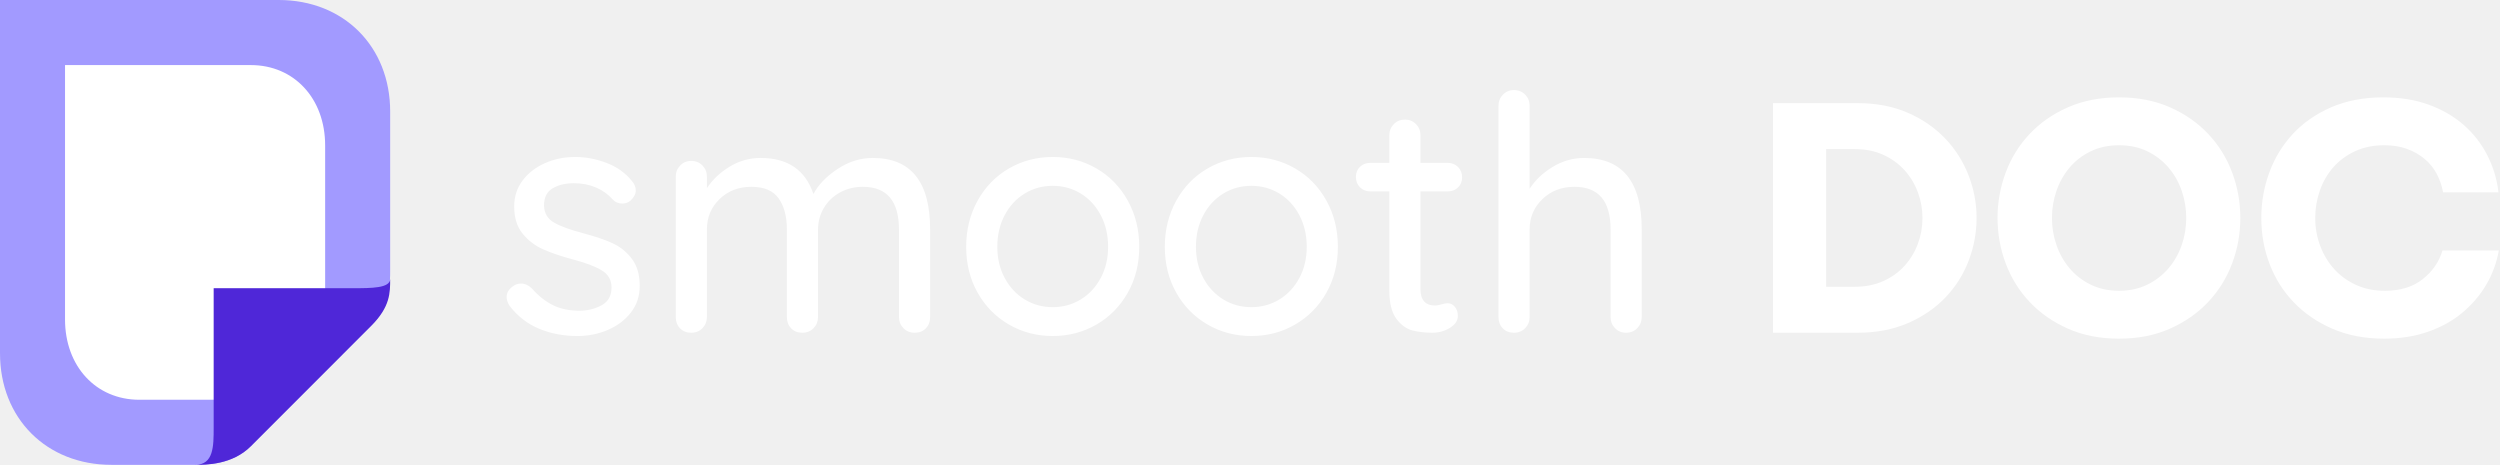
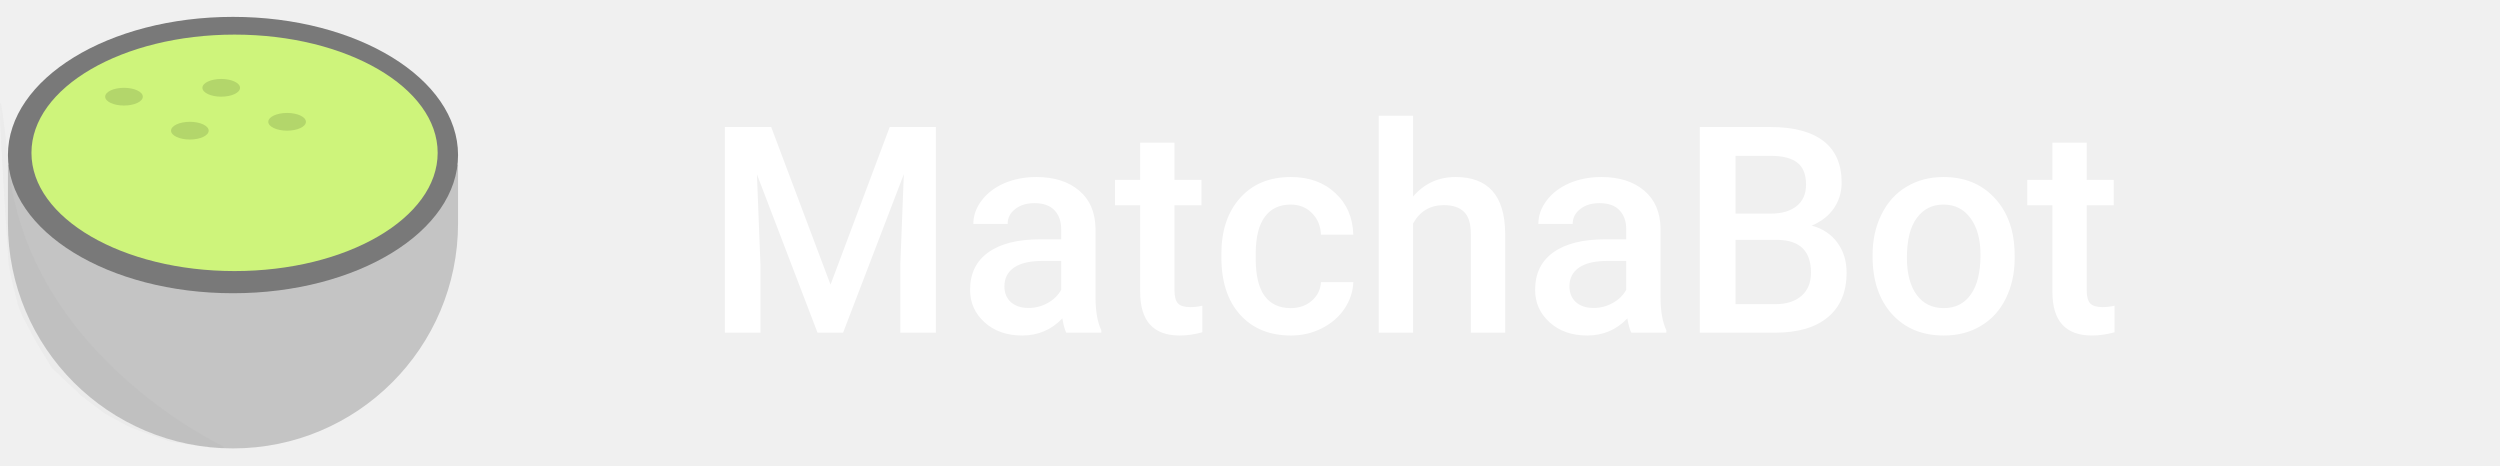
- <svg xmlns="http://www.w3.org/2000/svg" height="193" viewBox="0 0 1038 193" width="1038">
-   <g fill="none" fill-rule="evenodd">
-     <path d="m0 0h115.715c27 0 46.286 19.301 46.286 46.321v65.62c0 5.774 0 15.44-7.714 23.16 0 0-50.143 50.18-50.143 50.18-7.714 7.72-18.588 7.72-23.143 7.72-7.965 0-19.537 0-34.714 0-27 0-46.286-19.3-46.286-46.32z" fill="#a29aff" />
-     <path d="m27 27.022h77.143c18 0 30.857 13.896 30.857 33.35v21.088 26.158 35.63s-24.296 22.733-28.853 22.733c-4.557 0-22.11 0-25.147 0-5.31 0-13.025 0-23.143 0-18 0-30.857-13.896-30.857-33.35 0-32.756 0-57.324 0-73.702 0-7.091 0-17.726 0-31.908z" fill="#fff" />
-     <path d="m162 115.801c0 5.774 0 11.58-7.714 19.3 0 0-50.143 50.18-50.143 50.18-7.714 7.72-18.588 7.72-23.143 7.72 7.715 0 7.715-7.72 7.715-15.44v-57.9h57.857c7.714 0 15.429 0 15.429-3.86z" fill="#4f27d8" />
-     <g fill="#fff" fill-rule="nonzero" transform="translate(206 2)">
-       <path d="m33.751 137.515c4.446 0 8.642-.84 12.589-2.519 3.947-1.679 7.145-4.085 9.595-7.216 2.45-3.132 3.675-6.83 3.675-11.097 0-4.629-1.089-8.373-3.266-11.233-2.177-2.859-4.854-5.015-8.029-6.467-3.176-1.452-7.168-2.814-11.976-4.085-5.534-1.452-9.64-2.95-12.316-4.493-2.676-1.543-4.06-3.903-4.151-7.08 0-3.358 1.202-5.741 3.606-7.148s5.33-2.11 8.778-2.11c3.357 0 6.419.59 9.186 1.77s5.103 2.859 7.009 5.038c.998 1.089 2.314 1.634 3.947 1.634 1.361 0 2.495-.408 3.402-1.225 1.452-1.362 2.177-2.768 2.177-4.221 0-1.362-.544-2.678-1.633-3.948-2.722-3.358-6.238-5.855-10.547-7.488-4.31-1.634-8.642-2.451-12.997-2.451-4.536 0-8.733.862-12.589 2.587-3.856 1.725-6.941 4.13-9.254 7.216-2.314 3.086-3.47 6.672-3.47 10.756 0 4.629 1.157 8.373 3.47 11.233 2.314 2.859 5.149 5.038 8.506 6.535 3.357 1.498 7.576 2.927 12.657 4.289 5.172 1.362 9.096 2.859 11.772 4.493 2.676 1.634 4.015 3.994 4.015 7.08 0 3.358-1.316 5.787-3.947 7.284s-5.671 2.292-9.118 2.383c-4.355 0-8.098-.772-11.228-2.315-3.13-1.543-6.056-3.858-8.778-6.944-1.361-1.362-2.858-2.042-4.491-2.042-1.179 0-2.223.318-3.13.953-1.905 1.271-2.858 2.814-2.858 4.629 0 1.18.408 2.405 1.225 3.676 3.357 4.357 7.462 7.534 12.316 9.531s10.139 2.995 15.855 2.995zm140.04-1.362c1.905 0 3.448-.613 4.627-1.838 1.179-1.225 1.769-2.791 1.769-4.697v-36.353c0-19.788-7.939-29.682-23.816-29.682-5.172 0-10.071 1.543-14.698 4.629-4.627 3.086-7.939 6.535-9.935 10.348-3.357-9.985-10.661-14.977-21.911-14.977-4.627 0-8.914 1.203-12.861 3.608-3.947 2.405-7.1 5.378-9.458 8.918v-4.765c0-1.815-.612-3.358-1.837-4.629s-2.79-1.906-4.695-1.906c-1.815 0-3.334.635-4.559 1.906-1.225 1.271-1.837 2.814-1.837 4.629v58.274c0 1.906.59 3.472 1.769 4.697 1.179 1.225 2.722 1.838 4.627 1.838 1.905 0 3.47-.635 4.695-1.906 1.225-1.271 1.837-2.814 1.837-4.629v-36.353c0-4.992 1.747-9.19 5.24-12.594 3.493-3.404 7.916-5.106 13.269-5.106 5.262 0 9.028 1.611 11.296 4.833 2.268 3.222 3.402 7.511 3.402 12.867v36.353c0 1.906.59 3.472 1.769 4.697 1.179 1.225 2.722 1.838 4.627 1.838 1.905 0 3.47-.635 4.695-1.906 1.225-1.271 1.837-2.814 1.837-4.629v-36.217c0-3.268.794-6.263 2.382-8.986s3.811-4.879 6.669-6.467c2.858-1.588 6.056-2.383 9.595-2.383 9.98 0 14.97 5.945 14.97 17.836v36.217c0 1.815.612 3.358 1.837 4.629 1.225 1.271 2.79 1.906 4.695 1.906zm57.295 1.362c6.623 0 12.679-1.588 18.168-4.765s9.821-7.579 12.997-13.207 4.763-11.982 4.763-19.062c0-7.08-1.588-13.479-4.763-19.198-3.176-5.718-7.508-10.166-12.997-13.343-5.489-3.177-11.545-4.765-18.168-4.765-6.623 0-12.679 1.588-18.168 4.765-5.489 3.177-9.821 7.625-12.997 13.343-3.176 5.718-4.763 12.118-4.763 19.198 0 7.08 1.588 13.434 4.763 19.062s7.508 10.03 12.997 13.207 11.545 4.765 18.168 4.765zm0-11.982c-4.264 0-8.143-1.067-11.636-3.2s-6.26-5.106-8.302-8.918c-2.041-3.812-3.062-8.124-3.062-12.935 0-4.902 1.021-9.281 3.062-13.139 2.041-3.858 4.809-6.853 8.302-8.986 3.493-2.133 7.372-3.2 11.636-3.2 4.264 0 8.143 1.067 11.636 3.2 3.493 2.133 6.26 5.128 8.302 8.986 2.041 3.858 3.062 8.237 3.062 13.139 0 4.811-1.021 9.122-3.062 12.935-2.041 3.812-4.809 6.785-8.302 8.918s-7.372 3.2-11.636 3.2zm82.472 11.982c6.623 0 12.679-1.588 18.168-4.765s9.821-7.579 12.997-13.207 4.763-11.982 4.763-19.062c0-7.08-1.588-13.479-4.763-19.198-3.176-5.718-7.508-10.166-12.997-13.343-5.489-3.177-11.545-4.765-18.168-4.765-6.623 0-12.679 1.588-18.168 4.765-5.489 3.177-9.821 7.625-12.997 13.343-3.176 5.718-4.763 12.118-4.763 19.198 0 7.08 1.588 13.434 4.763 19.062s7.508 10.03 12.997 13.207 11.545 4.765 18.168 4.765zm0-11.982c-4.264 0-8.143-1.067-11.636-3.2s-6.26-5.106-8.302-8.918c-2.041-3.812-3.062-8.124-3.062-12.935 0-4.902 1.021-9.281 3.062-13.139 2.041-3.858 4.809-6.853 8.302-8.986 3.493-2.133 7.372-3.2 11.636-3.2s8.143 1.067 11.636 3.2c3.493 2.133 6.26 5.128 8.302 8.986 2.041 3.858 3.062 8.237 3.062 13.139 0 4.811-1.021 9.122-3.062 12.935-2.041 3.812-4.809 6.785-8.302 8.918s-7.372 3.2-11.636 3.2zm75.123 10.62c2.722 0 5.172-.681 7.349-2.042 2.177-1.362 3.266-2.995 3.266-4.902 0-1.543-.408-2.814-1.225-3.812-.817-.998-1.815-1.498-2.994-1.498-.635 0-1.497.159-2.586.477-1.089.318-1.951.477-2.586.477-4.083 0-6.124-2.269-6.124-6.808v-40.574h11.296c1.724 0 3.153-.545 4.287-1.634 1.134-1.089 1.701-2.496 1.701-4.221s-.567-3.154-1.701-4.289c-1.134-1.135-2.563-1.702-4.287-1.702h-11.296v-11.437c0-1.815-.612-3.358-1.837-4.629s-2.745-1.906-4.559-1.906c-1.905 0-3.47.635-4.695 1.906s-1.837 2.814-1.837 4.629v11.437h-7.893c-1.724 0-3.153.545-4.287 1.634-1.134 1.089-1.701 2.496-1.701 4.221s.567 3.154 1.701 4.289c1.134 1.135 2.563 1.702 4.287 1.702h7.893v41.118c0 5.265.975 9.19 2.926 11.777 1.951 2.587 4.174 4.198 6.669 4.833 2.495.635 5.24.953 8.234.953zm80.431 0c1.905 0 3.47-.635 4.695-1.906 1.225-1.271 1.837-2.814 1.837-4.629v-36.353c0-19.788-7.984-29.682-23.952-29.682-4.627 0-8.982 1.248-13.065 3.744-4.083 2.496-7.258 5.514-9.527 9.054v-34.447c0-1.815-.612-3.358-1.837-4.629-1.225-1.271-2.79-1.906-4.695-1.906-1.815 0-3.334.635-4.559 1.906-1.225 1.271-1.837 2.814-1.837 4.629v87.683c0 1.906.59 3.472 1.769 4.697 1.179 1.225 2.722 1.838 4.627 1.838 1.905 0 3.47-.635 4.695-1.906 1.225-1.271 1.837-2.814 1.837-4.629v-36.353c0-4.992 1.769-9.19 5.308-12.594 3.538-3.404 7.984-5.106 13.337-5.106 9.98 0 14.97 5.9 14.97 17.7v36.353c0 1.815.612 3.358 1.837 4.629 1.225 1.271 2.745 1.906 4.559 1.906z" />
-       <path d="m565.166 136.154c7.886 0 14.907-1.341 21.065-4.022 6.158-2.681 11.352-6.249 15.583-10.704 4.231-4.454 7.432-9.54 9.602-15.257 2.171-5.717 3.256-11.612 3.256-17.684 0-6.072-1.108-11.967-3.323-17.684-2.215-5.717-5.438-10.803-9.669-15.257-4.231-4.454-9.403-8.022-15.516-10.704-6.114-2.681-13.113-4.022-20.999-4.022h-35.02v95.334zm-1.13-19.08h-11.828v-57.174h11.828c4.474 0 8.45.798 11.928 2.393 3.478 1.596 6.424 3.734 8.838 6.415 2.414 2.681 4.253 5.74 5.515 9.174s1.894 6.969 1.894 10.604c0 3.723-.631 7.291-1.894 10.704-1.263 3.413-3.101 6.46-5.515 9.141-2.414 2.681-5.372 4.809-8.871 6.382-3.5 1.573-7.465 2.36-11.895 2.36zm109.778 21.54c7.886 0 14.941-1.385 21.165-4.155 6.224-2.77 11.518-6.471 15.882-11.102 4.364-4.632 7.675-9.972 9.935-16.022s3.389-12.332 3.389-18.847-1.13-12.798-3.389-18.847-5.571-11.39-9.935-16.022c-4.364-4.632-9.658-8.321-15.882-11.069-6.224-2.748-13.279-4.122-21.165-4.122-7.886 0-14.952 1.374-21.198 4.122-6.246 2.748-11.552 6.438-15.915 11.069-4.364 4.632-7.675 9.972-9.935 16.022s-3.389 12.332-3.389 18.847c0 6.559 1.13 12.853 3.389 18.881s5.571 11.357 9.935 15.989c4.364 4.632 9.669 8.332 15.915 11.102s13.312 4.155 21.198 4.155zm0-19.878c-4.342 0-8.24-.842-11.695-2.526s-6.379-3.933-8.772-6.748c-2.392-2.814-4.22-6.039-5.482-9.673-1.263-3.634-1.894-7.402-1.894-11.302s.631-7.668 1.894-11.302c1.263-3.634 3.09-6.859 5.482-9.673 2.392-2.814 5.316-5.053 8.772-6.715 3.455-1.662 7.354-2.493 11.695-2.493 4.386 0 8.295.831 11.729 2.493 3.433 1.662 6.357 3.9 8.772 6.715s4.253 6.039 5.515 9.673c1.263 3.634 1.894 7.402 1.894 11.302s-.631 7.668-1.894 11.302c-1.263 3.634-3.101 6.859-5.515 9.673s-5.349 5.064-8.805 6.748c-3.455 1.684-7.354 2.526-11.695 2.526zm110.11 19.878c6.601 0 12.648-.953 18.141-2.859s10.256-4.543 14.287-7.911c4.031-3.368 7.343-7.246 9.935-11.634 2.592-4.388 4.33-9.13 5.216-14.227h-23.391c-1.373 4.698-4.098 8.665-8.174 11.9-4.076 3.235-9.325 4.853-15.749 4.853-4.386 0-8.34-.798-11.862-2.393-3.522-1.596-6.534-3.756-9.037-6.482s-4.463-5.928-5.881-9.607c-1.418-3.679-2.126-7.601-2.126-11.767 0-3.9.642-7.69 1.927-11.368s3.145-6.903 5.582-9.673c2.437-2.77 5.438-4.986 9.004-6.648 3.566-1.662 7.609-2.493 12.127-2.493 3.5 0 6.634.499 9.403 1.496 2.769.997 5.205 2.371 7.31 4.122 2.104 1.751 3.788 3.812 5.05 6.183 1.263 2.371 2.16 4.953 2.691 7.745h22.992c-.62-5.407-2.16-10.526-4.618-15.357-2.459-4.831-5.726-9.03-9.802-12.598-4.076-3.568-8.905-6.371-14.486-8.41-5.582-2.039-11.873-3.058-18.872-3.058-8.151 0-15.384 1.374-21.696 4.122-6.313 2.748-11.618 6.438-15.915 11.069-4.297 4.632-7.553 9.972-9.768 16.022s-3.323 12.332-3.323 18.847c0 6.737 1.152 13.119 3.455 19.147 2.304 6.028 5.659 11.335 10.067 15.922 4.408 4.587 9.768 8.244 16.081 10.969 6.313 2.726 13.456 4.089 21.431 4.089z" />
-     </g>
+ <svg xmlns="http://www.w3.org/2000/svg" width="1037" height="193" viewBox="0 0 1037 193" fill="none">
+   <g clip-path="url(#clip0)">
+     <path d="M319.891 52.688L344.5 118.078L369.051 52.688H388.211V138H373.445V109.875L374.91 72.258L349.715 138H339.109L313.973 72.316L315.438 109.875V138H300.672V52.688H319.891ZM442.293 138C441.668 136.789 441.121 134.816 440.652 132.082C436.121 136.809 430.574 139.172 424.012 139.172C417.645 139.172 412.449 137.355 408.426 133.723C404.402 130.09 402.391 125.598 402.391 120.246C402.391 113.488 404.891 108.312 409.891 104.719C414.93 101.086 422.117 99.269 431.453 99.269H440.184V95.109C440.184 91.828 439.266 89.211 437.43 87.258C435.594 85.266 432.801 84.269 429.051 84.269C425.809 84.269 423.152 85.09 421.082 86.731C419.012 88.332 417.977 90.383 417.977 92.883H403.738C403.738 89.406 404.891 86.164 407.195 83.156C409.5 80.109 412.625 77.727 416.57 76.008C420.555 74.289 424.988 73.43 429.871 73.43C437.293 73.43 443.211 75.305 447.625 79.055C452.039 82.766 454.305 88 454.422 94.758V123.352C454.422 129.055 455.223 133.605 456.824 137.004V138H442.293ZM426.648 127.746C429.461 127.746 432.098 127.062 434.559 125.695C437.059 124.328 438.934 122.492 440.184 120.188V108.234H432.508C427.234 108.234 423.27 109.152 420.613 110.988C417.957 112.824 416.629 115.422 416.629 118.781C416.629 121.516 417.527 123.703 419.324 125.344C421.16 126.945 423.602 127.746 426.648 127.746ZM487.176 59.191V74.602H498.367V85.148H487.176V120.539C487.176 122.961 487.645 124.719 488.582 125.812C489.559 126.867 491.277 127.395 493.738 127.395C495.379 127.395 497.039 127.199 498.719 126.809V137.824C495.477 138.723 492.352 139.172 489.344 139.172C478.406 139.172 472.938 133.137 472.938 121.066V85.148H462.508V74.602H472.938V59.191H487.176ZM535.34 127.805C538.895 127.805 541.844 126.77 544.188 124.699C546.531 122.629 547.781 120.07 547.938 117.023H561.355C561.199 120.969 559.969 124.66 557.664 128.098C555.359 131.496 552.234 134.191 548.289 136.184C544.344 138.176 540.086 139.172 535.516 139.172C526.648 139.172 519.617 136.301 514.422 130.559C509.227 124.816 506.629 116.887 506.629 106.77V105.305C506.629 95.656 509.207 87.941 514.363 82.16C519.52 76.34 526.551 73.43 535.457 73.43C542.996 73.43 549.129 75.637 553.855 80.051C558.621 84.426 561.121 90.188 561.355 97.336H547.938C547.781 93.703 546.531 90.715 544.188 88.371C541.883 86.027 538.934 84.856 535.34 84.856C530.73 84.856 527.176 86.535 524.676 89.894C522.176 93.215 520.906 98.273 520.867 105.07V107.355C520.867 114.23 522.098 119.367 524.559 122.766C527.059 126.125 530.652 127.805 535.34 127.805ZM586.141 81.516C590.789 76.125 596.668 73.43 603.777 73.43C617.293 73.43 624.148 81.144 624.344 96.574V138H610.105V97.102C610.105 92.727 609.148 89.641 607.234 87.844C605.359 86.008 602.586 85.09 598.914 85.09C593.211 85.09 588.953 87.629 586.141 92.707V138H571.902V48H586.141V81.516ZM676.668 138C676.043 136.789 675.496 134.816 675.027 132.082C670.496 136.809 664.949 139.172 658.387 139.172C652.02 139.172 646.824 137.355 642.801 133.723C638.777 130.09 636.766 125.598 636.766 120.246C636.766 113.488 639.266 108.312 644.266 104.719C649.305 101.086 656.492 99.269 665.828 99.269H674.559V95.109C674.559 91.828 673.641 89.211 671.805 87.258C669.969 85.266 667.176 84.269 663.426 84.269C660.184 84.269 657.527 85.09 655.457 86.731C653.387 88.332 652.352 90.383 652.352 92.883H638.113C638.113 89.406 639.266 86.164 641.57 83.156C643.875 80.109 647 77.727 650.945 76.008C654.93 74.289 659.363 73.43 664.246 73.43C671.668 73.43 677.586 75.305 682 79.055C686.414 82.766 688.68 88 688.797 94.758V123.352C688.797 129.055 689.598 133.605 691.199 137.004V138H676.668ZM661.023 127.746C663.836 127.746 666.473 127.062 668.934 125.695C671.434 124.328 673.309 122.492 674.559 120.188V108.234H666.883C661.609 108.234 657.645 109.152 654.988 110.988C652.332 112.824 651.004 115.422 651.004 118.781C651.004 121.516 651.902 123.703 653.699 125.344C655.535 126.945 657.977 127.746 661.023 127.746ZM705.086 138V52.688H734.324C743.973 52.688 751.316 54.621 756.355 58.488C761.395 62.355 763.914 68.117 763.914 75.773C763.914 79.68 762.859 83.195 760.75 86.32C758.641 89.445 755.555 91.867 751.492 93.586C756.102 94.836 759.656 97.199 762.156 100.676C764.695 104.113 765.965 108.254 765.965 113.098C765.965 121.105 763.387 127.258 758.23 131.555C753.113 135.852 745.77 138 736.199 138H705.086ZM719.91 99.504V126.164H736.375C741.023 126.164 744.656 125.012 747.273 122.707C749.891 120.402 751.199 117.199 751.199 113.098C751.199 104.23 746.668 99.699 737.605 99.504H719.91ZM719.91 88.606H734.441C739.051 88.606 742.645 87.57 745.223 85.5C747.84 83.391 749.148 80.422 749.148 76.594C749.148 72.375 747.938 69.328 745.516 67.453C743.133 65.578 739.402 64.641 734.324 64.641H719.91V88.606ZM776.746 105.715C776.746 99.504 777.977 93.918 780.438 88.957C782.898 83.957 786.355 80.129 790.809 77.473C795.262 74.777 800.379 73.43 806.16 73.43C814.715 73.43 821.648 76.184 826.961 81.691C832.312 87.199 835.203 94.504 835.633 103.605L835.691 106.945C835.691 113.195 834.48 118.781 832.059 123.703C829.676 128.625 826.238 132.434 821.746 135.129C817.293 137.824 812.137 139.172 806.277 139.172C797.332 139.172 790.164 136.203 784.773 130.266C779.422 124.289 776.746 116.34 776.746 106.418V105.715ZM790.984 106.945C790.984 113.469 792.332 118.586 795.027 122.297C797.723 125.969 801.473 127.805 806.277 127.805C811.082 127.805 814.812 125.93 817.469 122.18C820.164 118.43 821.512 112.941 821.512 105.715C821.512 99.309 820.125 94.231 817.352 90.481C814.617 86.731 810.887 84.856 806.16 84.856C801.512 84.856 797.82 86.711 795.086 90.422C792.352 94.094 790.984 99.602 790.984 106.945ZM865.574 59.191V74.602H876.766V85.148H865.574V120.539C865.574 122.961 866.043 124.719 866.98 125.812C867.957 126.867 869.676 127.395 872.137 127.395C873.777 127.395 875.438 127.199 877.117 126.809V137.824C873.875 138.723 870.75 139.172 867.742 139.172C856.805 139.172 851.336 133.137 851.336 121.066V85.148H840.906V74.602H851.336V59.191H865.574Z" fill="white" />
+     <path fill-rule="evenodd" clip-rule="evenodd" d="M3.289 92.644V68.301H190V92.644C190 144.203 148.203 186 96.644 186C45.086 186 3.289 144.203 3.289 92.644Z" fill="#C4C4C4" />
+     <path d="M96.644 121.634C148.203 121.634 190 95.972 190 64.317C190 32.662 148.203 7 96.644 7C45.086 7 3.289 32.662 3.289 64.317C3.289 95.972 45.086 121.634 96.644 121.634Z" fill="#797979" />
+     <path d="M97.295 112.438C143.824 112.438 181.543 90.482 181.543 63.397C181.543 36.313 143.824 14.356 97.295 14.356C50.766 14.356 13.047 36.313 13.047 63.397C13.047 90.482 50.766 112.438 97.295 112.438Z" fill="#CEF47B" />
+     <path d="M51.431 43.781C55.742 43.781 59.237 42.134 59.237 40.103C59.237 38.071 55.742 36.425 51.431 36.425C47.119 36.425 43.624 38.071 43.624 40.103C43.624 42.134 47.119 43.781 51.431 43.781Z" fill="#B3D66B" />
+     <path d="M78.754 57.88C83.066 57.88 86.561 56.233 86.561 54.202C86.561 52.171 83.066 50.524 78.754 50.524C74.443 50.524 70.947 52.171 70.947 54.202C70.947 56.233 74.443 57.88 78.754 57.88Z" fill="#B3D66B" />
+     <path d="M91.765 40.103C96.077 40.103 99.572 38.456 99.572 36.425C99.572 34.393 96.077 32.747 91.765 32.747C87.454 32.747 83.959 34.393 83.959 36.425C83.959 38.456 87.454 40.103 91.765 40.103Z" fill="#B3D66B" />
+     <path d="M119.089 54.202C123.401 54.202 126.896 52.555 126.896 50.524C126.896 48.493 123.401 46.846 119.089 46.846C114.777 46.846 111.282 48.493 111.282 50.524C111.282 52.555 114.777 54.202 119.089 54.202Z" fill="#B3D66B" />
+     <path d="M3.614 109.68C3.614 109.68 -4.518 -8.325 3.614 68.914C11.746 146.154 89.163 183.241 92.416 185.08C95.669 186.92 83.308 185.08 83.308 185.08L70.947 183.241L62.815 180.483L53.707 177.111L43.624 171.594L33.865 164.238L21.505 152.591L14.999 141.863L10.12 132.668C7.192 127.151 6.98 124.357 5.566 118.875C4.648 115.317 3.614 109.68 3.614 109.68Z" fill="#797979" fill-opacity="0.04" />
  </g>
+   <defs>
+     <clipPath id="clip0">
+       <rect width="1037" height="193" fill="white" />
+     </clipPath>
+   </defs>
</svg>
